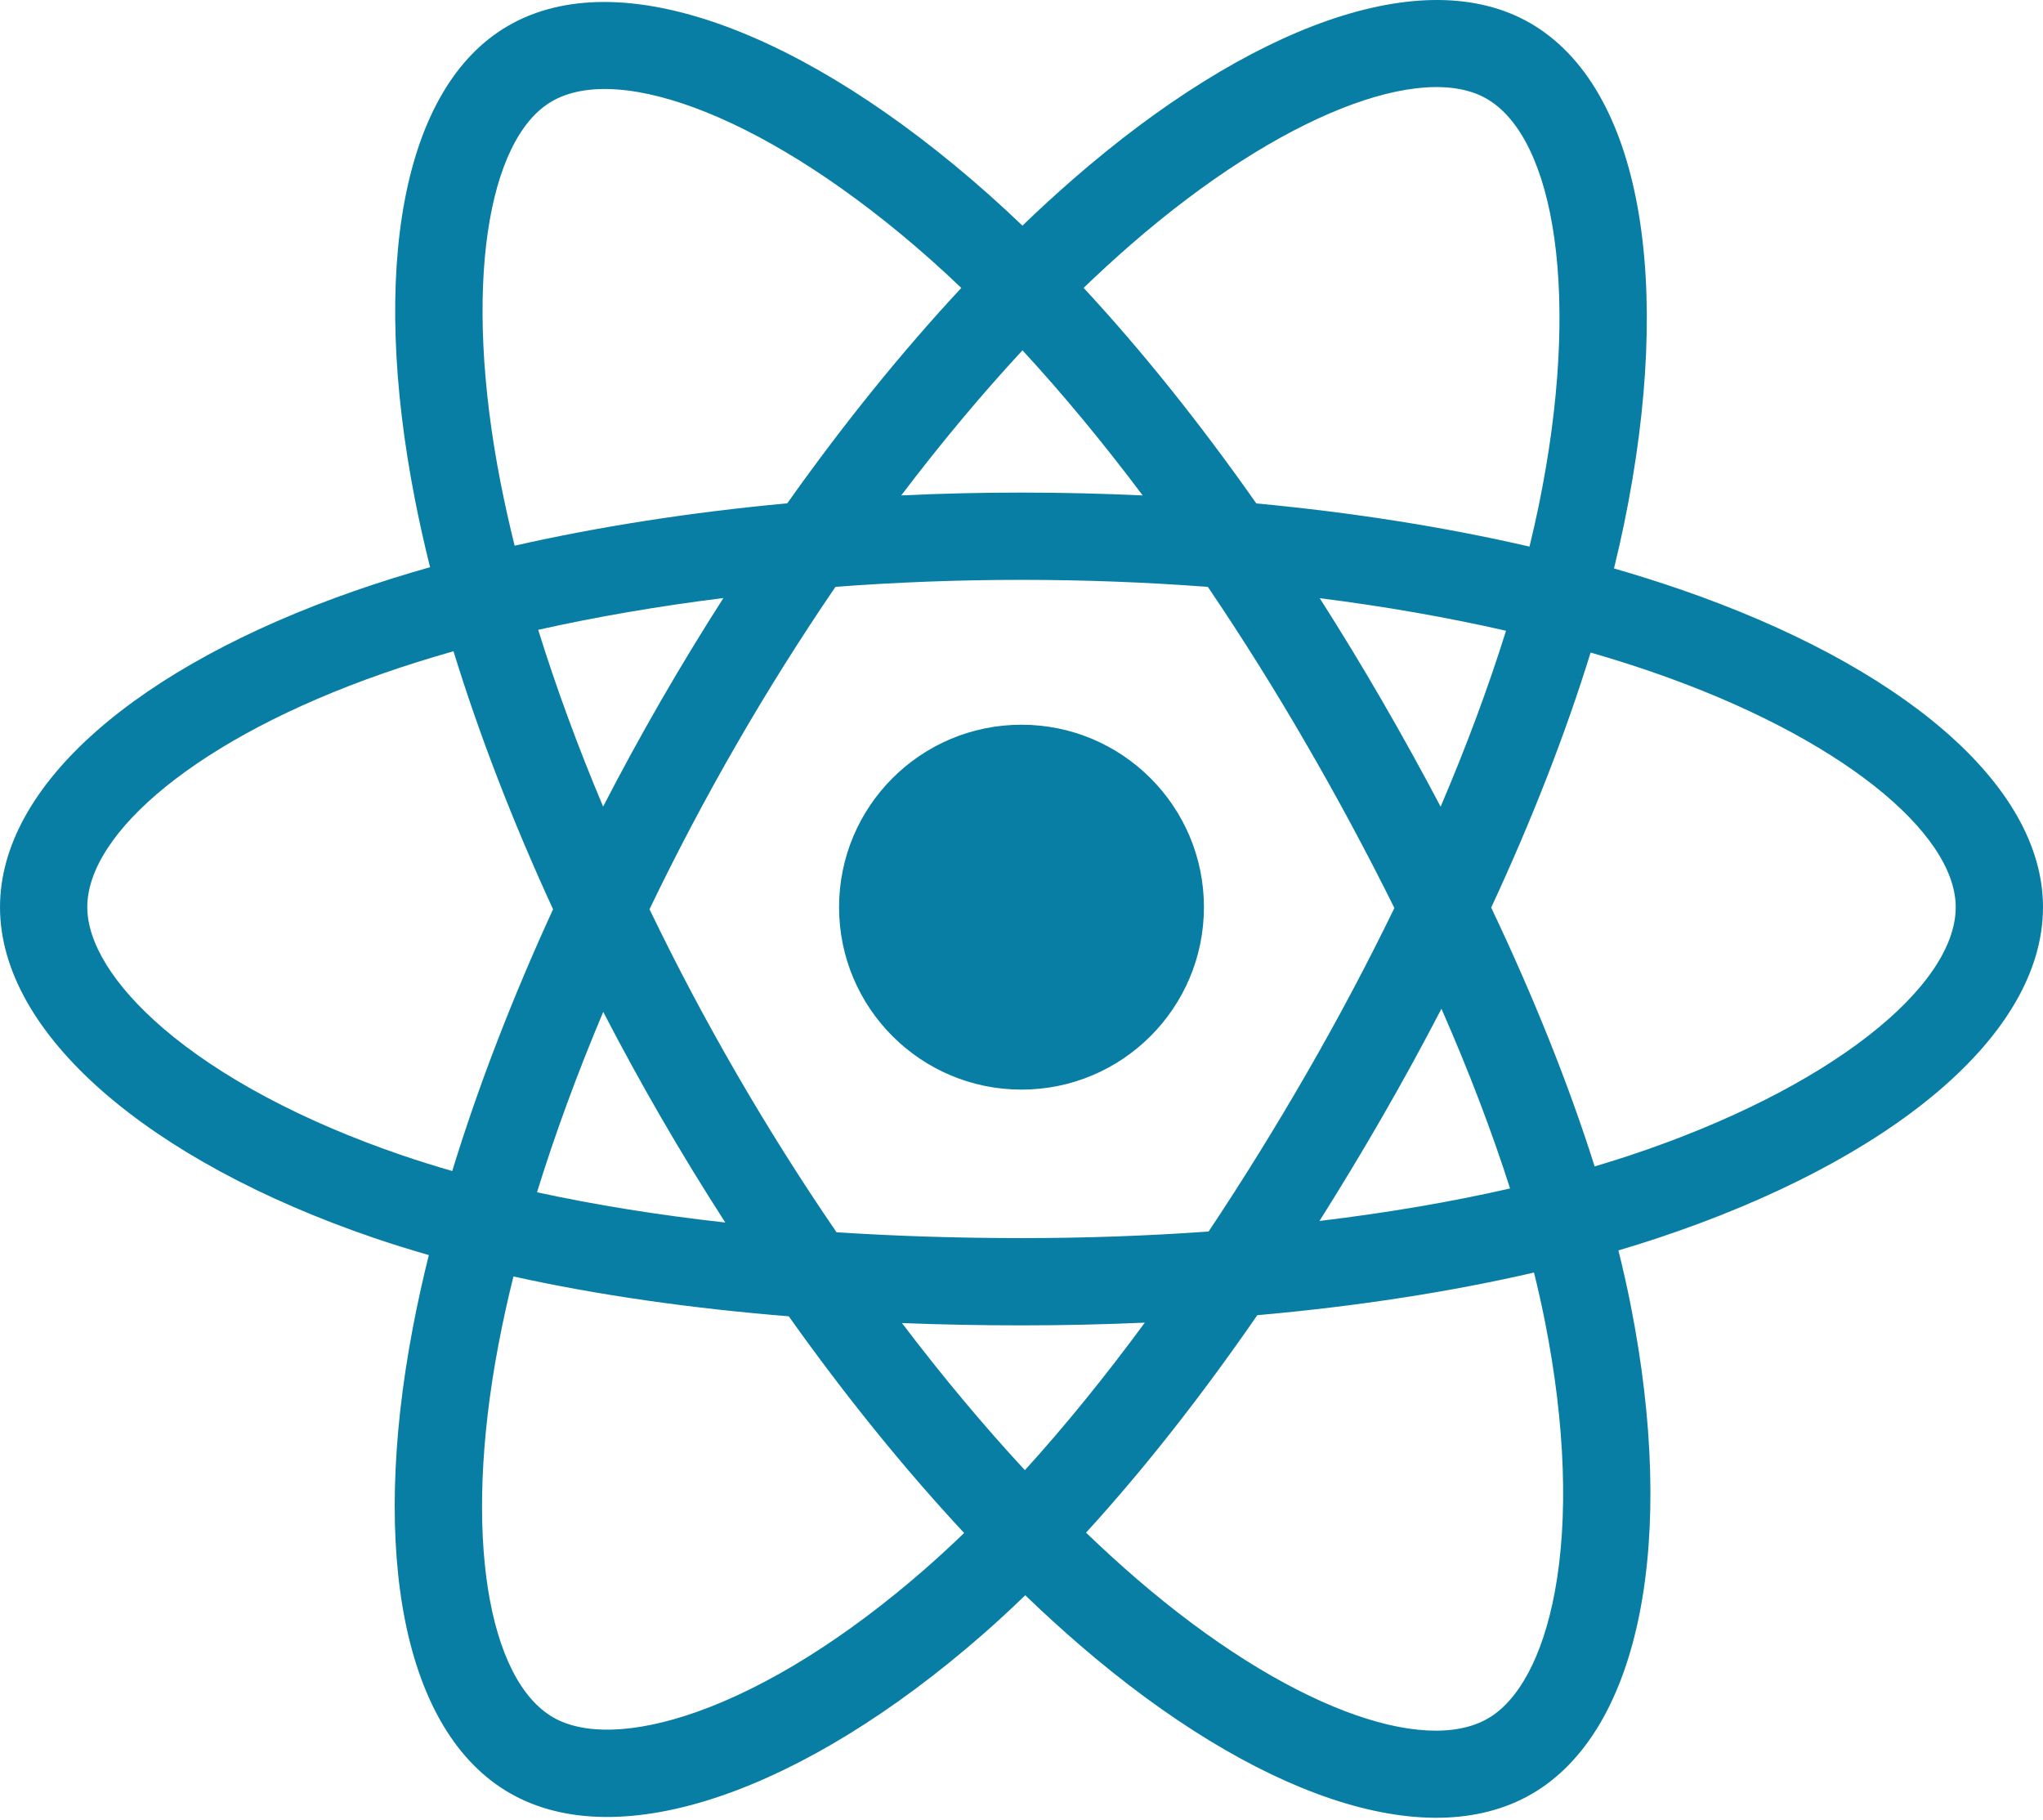
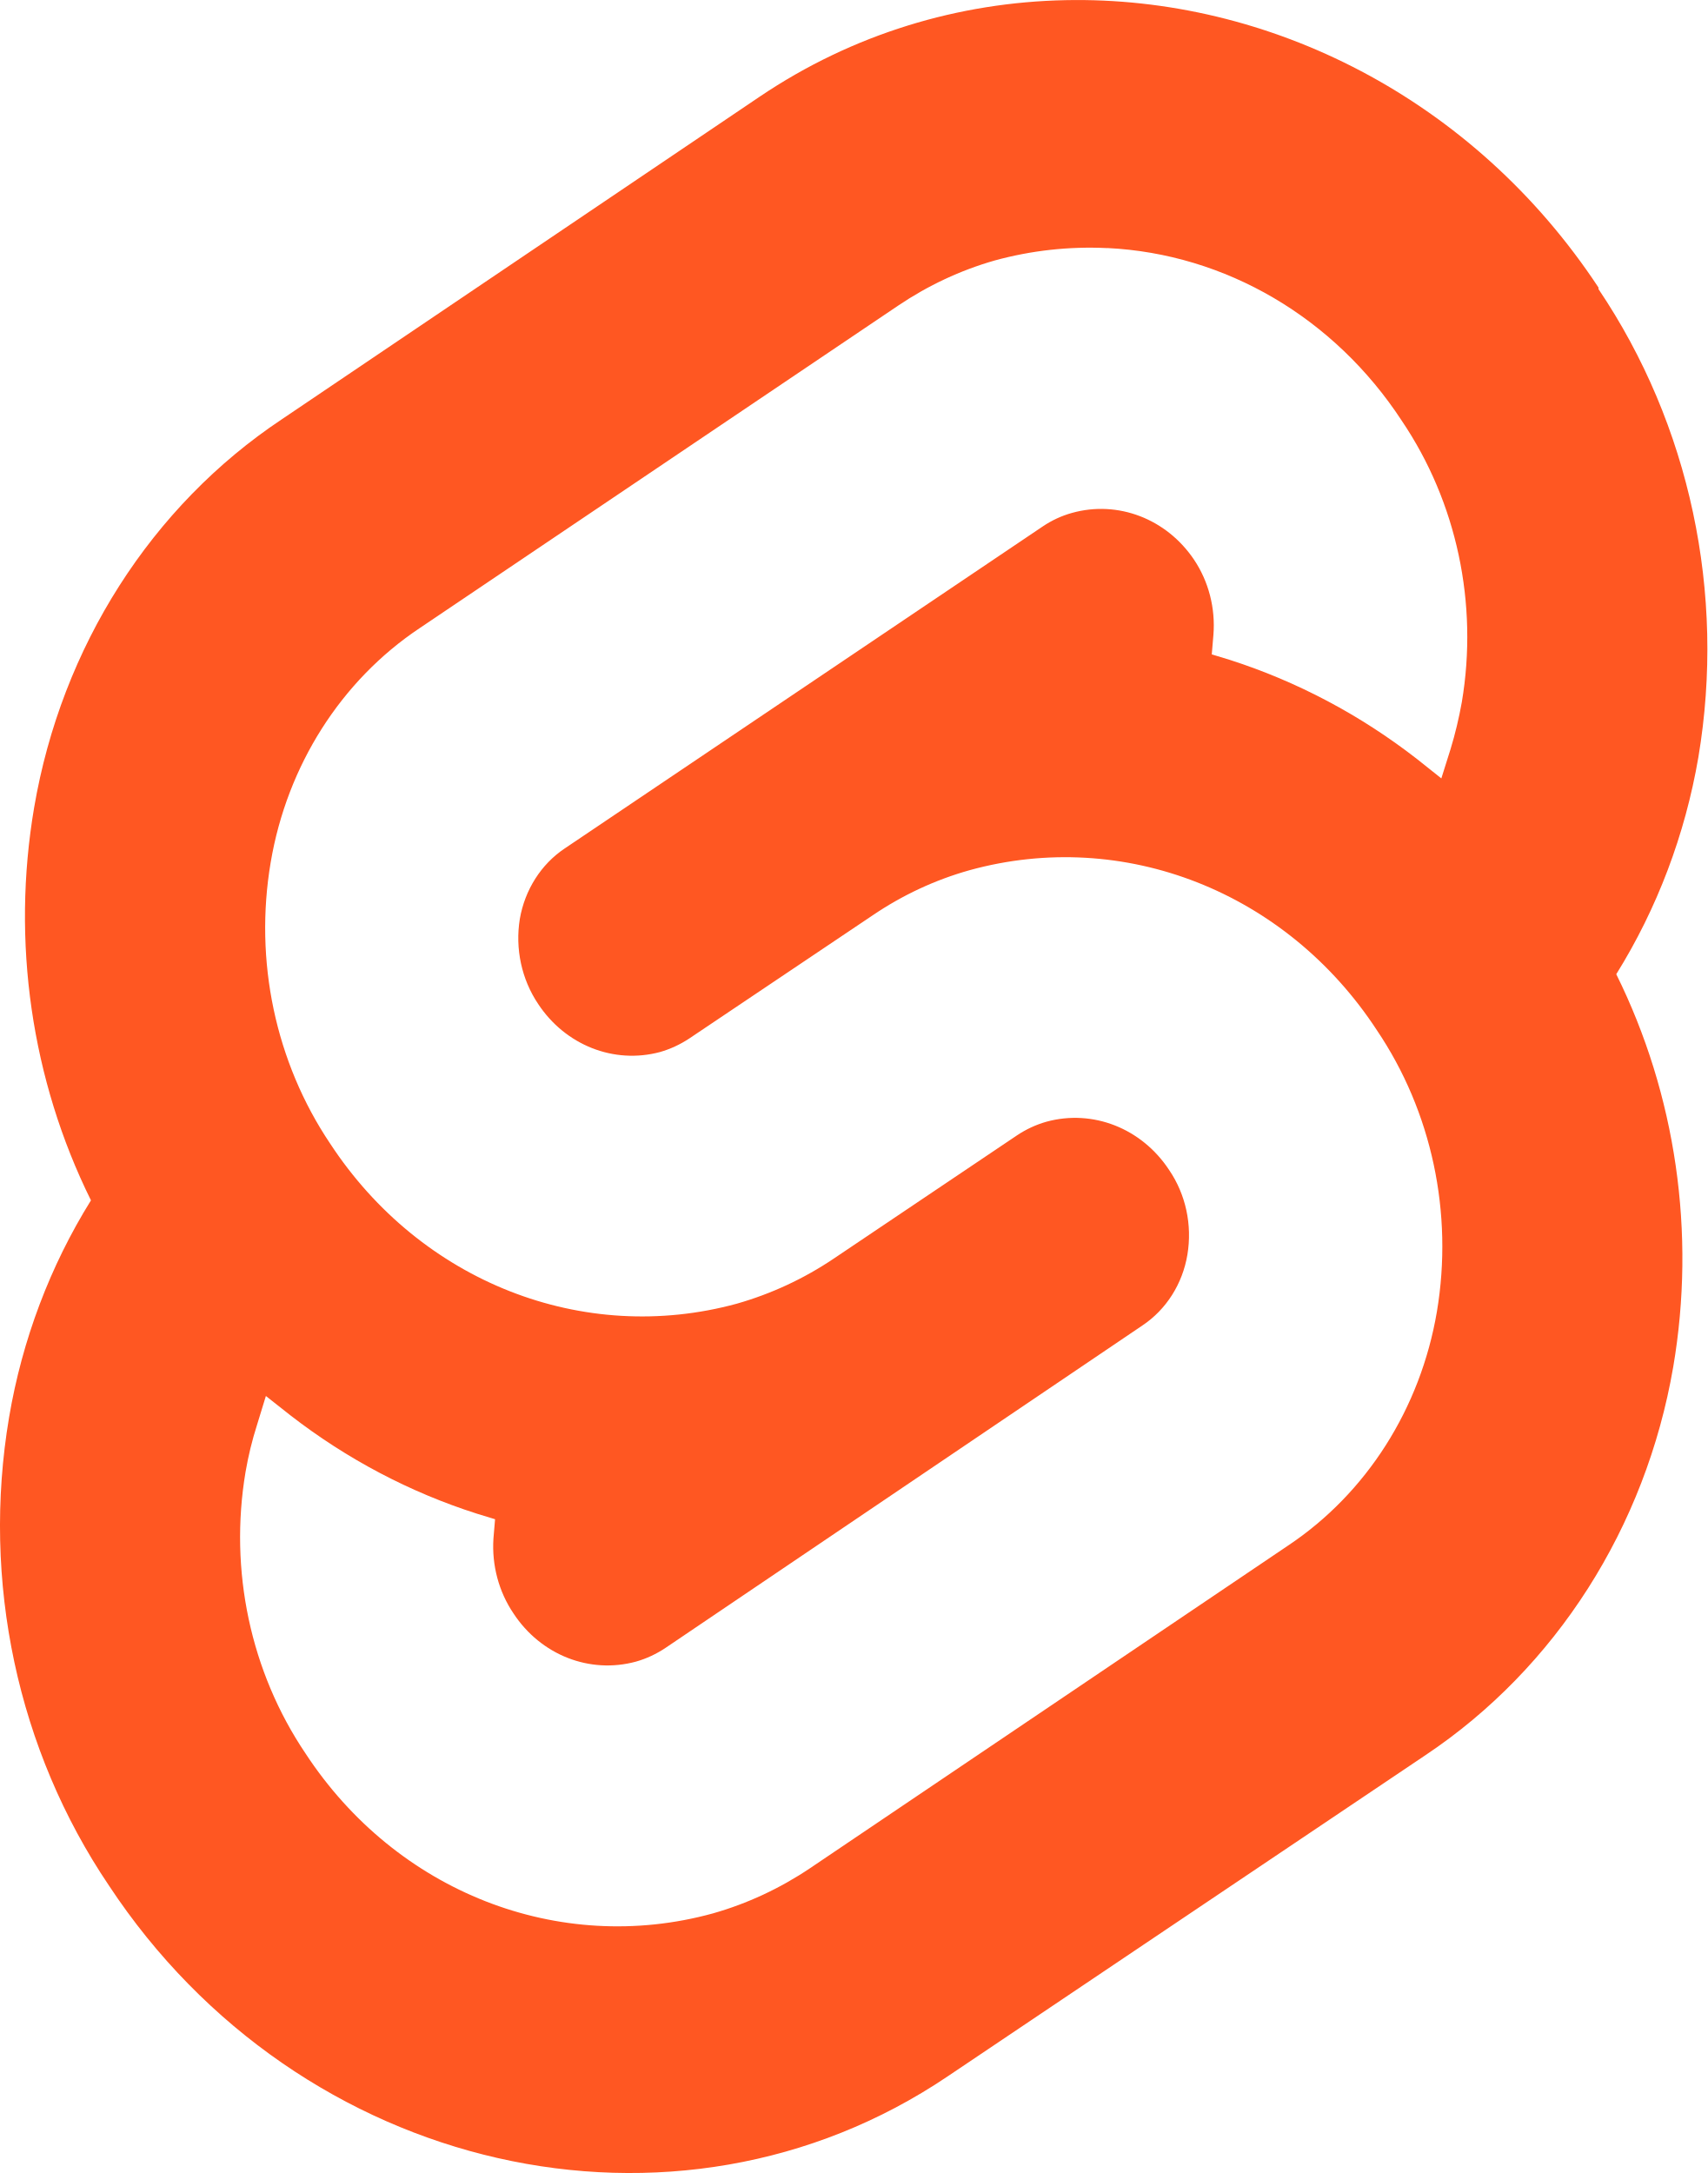
- <svg xmlns="http://www.w3.org/2000/svg" aria-hidden="true" role="img" class="iconify iconify--logos" width="35.93" height="32" preserveAspectRatio="xMidYMid meet" viewBox="0 0 256 228">
-   <path fill="#087ea4" d="M210.483 73.824a171.49 171.49 0 0 0-8.24-2.597c.465-1.9.893-3.777 1.273-5.621c6.238-30.281 2.16-54.676-11.769-62.708c-13.355-7.7-35.196.329-57.254 19.526a171.23 171.23 0 0 0-6.375 5.848a155.866 155.866 0 0 0-4.241-3.917C100.759 3.829 77.587-4.822 63.673 3.233C50.33 10.957 46.379 33.89 51.995 62.588a170.974 170.974 0 0 0 1.892 8.48c-3.28.932-6.445 1.924-9.474 2.98C17.309 83.498 0 98.307 0 113.668c0 15.865 18.582 31.778 46.812 41.427a145.52 145.52 0 0 0 6.921 2.165a167.467 167.467 0 0 0-2.01 9.138c-5.354 28.2-1.173 50.591 12.134 58.266c13.744 7.926 36.812-.22 59.273-19.855a145.567 145.567 0 0 0 5.342-4.923a168.064 168.064 0 0 0 6.92 6.314c21.758 18.722 43.246 26.282 56.54 18.586c13.731-7.949 18.194-32.003 12.4-61.268a145.016 145.016 0 0 0-1.535-6.842c1.62-.48 3.21-.974 4.76-1.488c29.348-9.723 48.443-25.443 48.443-41.52c0-15.417-17.868-30.326-45.517-39.844Zm-6.365 70.984c-1.4.463-2.836.91-4.3 1.345c-3.24-10.257-7.612-21.163-12.963-32.432c5.106-11 9.31-21.767 12.459-31.957c2.619.758 5.16 1.557 7.61 2.4c23.69 8.156 38.14 20.213 38.14 29.504c0 9.896-15.606 22.743-40.946 31.14Zm-10.514 20.834c2.562 12.94 2.927 24.64 1.23 33.787c-1.524 8.219-4.59 13.698-8.382 15.893c-8.067 4.67-25.32-1.4-43.927-17.412a156.726 156.726 0 0 1-6.437-5.87c7.214-7.889 14.423-17.06 21.459-27.246c12.376-1.098 24.068-2.894 34.671-5.345a134.17 134.17 0 0 1 1.386 6.193ZM87.276 214.515c-7.882 2.783-14.16 2.863-17.955.675c-8.075-4.657-11.432-22.636-6.853-46.752a156.923 156.923 0 0 1 1.869-8.499c10.486 2.32 22.093 3.988 34.498 4.994c7.084 9.967 14.501 19.128 21.976 27.15a134.668 134.668 0 0 1-4.877 4.492c-9.933 8.682-19.886 14.842-28.658 17.94ZM50.35 144.747c-12.483-4.267-22.792-9.812-29.858-15.863c-6.35-5.437-9.555-10.836-9.555-15.216c0-9.322 13.897-21.212 37.076-29.293c2.813-.98 5.757-1.905 8.812-2.773c3.204 10.42 7.406 21.315 12.477 32.332c-5.137 11.18-9.399 22.249-12.634 32.792a134.718 134.718 0 0 1-6.318-1.979Zm12.378-84.26c-4.811-24.587-1.616-43.134 6.425-47.789c8.564-4.958 27.502 2.111 47.463 19.835a144.318 144.318 0 0 1 3.841 3.545c-7.438 7.987-14.787 17.08-21.808 26.988c-12.04 1.116-23.565 2.908-34.161 5.309a160.342 160.342 0 0 1-1.76-7.887Zm110.427 27.268a347.8 347.8 0 0 0-7.785-12.803c8.168 1.033 15.994 2.404 23.343 4.08c-2.206 7.072-4.956 14.465-8.193 22.045a381.151 381.151 0 0 0-7.365-13.322Zm-45.032-43.861c5.044 5.465 10.096 11.566 15.065 18.186a322.04 322.04 0 0 0-30.257-.006c4.974-6.559 10.069-12.652 15.192-18.18ZM82.802 87.83a323.167 323.167 0 0 0-7.227 13.238c-3.184-7.553-5.909-14.98-8.134-22.152c7.304-1.634 15.093-2.97 23.209-3.984a321.524 321.524 0 0 0-7.848 12.897Zm8.081 65.352c-8.385-.936-16.291-2.203-23.593-3.793c2.26-7.3 5.045-14.885 8.298-22.6a321.187 321.187 0 0 0 7.257 13.246c2.594 4.48 5.28 8.868 8.038 13.147Zm37.542 31.03c-5.184-5.592-10.354-11.779-15.403-18.433c4.902.192 9.899.29 14.978.29c5.218 0 10.376-.117 15.453-.343c-4.985 6.774-10.018 12.97-15.028 18.486Zm52.198-57.817c3.422 7.8 6.306 15.345 8.596 22.52c-7.422 1.694-15.436 3.058-23.88 4.071a382.417 382.417 0 0 0 7.859-13.026a347.403 347.403 0 0 0 7.425-13.565Zm-16.898 8.101a358.557 358.557 0 0 1-12.281 19.815a329.4 329.4 0 0 1-23.444.823c-7.967 0-15.716-.248-23.178-.732a310.202 310.202 0 0 1-12.513-19.846h.001a307.41 307.41 0 0 1-10.923-20.627a310.278 310.278 0 0 1 10.89-20.637l-.001.001a307.318 307.318 0 0 1 12.413-19.761c7.613-.576 15.42-.876 23.31-.876H128c7.926 0 15.743.303 23.354.883a329.357 329.357 0 0 1 12.335 19.695a358.489 358.489 0 0 1 11.036 20.54a329.472 329.472 0 0 1-11 20.722Zm22.56-122.124c8.572 4.944 11.906 24.881 6.52 51.026c-.344 1.668-.73 3.367-1.15 5.09c-10.622-2.452-22.155-4.275-34.23-5.408c-7.034-10.017-14.323-19.124-21.64-27.008a160.789 160.789 0 0 1 5.888-5.4c18.9-16.447 36.564-22.941 44.612-18.3ZM128 90.808c12.625 0 22.86 10.235 22.86 22.86s-10.235 22.86-22.86 22.86s-22.86-10.235-22.86-22.86s10.235-22.86 22.86-22.86Z" />
+ <svg xmlns="http://www.w3.org/2000/svg" fill="none" version="1.1" width="22" height="28" viewBox="0 0 22 28">
+   <defs>
+     <clipPath id="master_svg0_107_9194">
+       <rect x="0" y="0" width="22" height="28" rx="0" />
+     </clipPath>
+   </defs>
+   <g clip-path="url(#master_svg0_107_9194)">
+     <g>
+       <path d="M13.728,0.002C12.357,0.03,10.993,0.433,9.788,1.246L3.631,5.403C1.951,6.521,0.793,8.336,0.44,10.405C0.146,12.132,0.403,13.913,1.172,15.467C0.645,16.314,0.286,17.265,0.117,18.263C-0.239,20.375,0.225,22.55,1.403,24.295C3.858,28.017,8.707,29.12,12.212,26.754L18.369,22.615C20.047,21.494,21.205,19.68,21.56,17.613C21.854,15.887,21.595,14.106,20.826,12.553C21.353,11.706,21.713,10.755,21.884,9.757C22.238,7.645,21.774,5.471,20.597,3.725L20.597,3.705C18.986,1.263,16.344,-0.052,13.728,0.002L13.728,0.002ZM14.268,3.196C15.791,3.27,17.194,4.093,18.062,5.421C18.771,6.47,19.05,7.777,18.836,9.047C18.799,9.253,18.751,9.456,18.69,9.655L18.572,10.03L18.258,9.78C17.529,9.213,16.715,8.782,15.85,8.504L15.614,8.432L15.635,8.182C15.663,7.837,15.574,7.493,15.385,7.211C15.03,6.684,14.404,6.444,13.813,6.609C13.679,6.646,13.552,6.705,13.435,6.784L7.276,10.933C6.972,11.136,6.763,11.466,6.698,11.841C6.636,12.225,6.721,12.619,6.934,12.936C7.285,13.468,7.91,13.715,8.504,13.556C8.637,13.518,8.764,13.459,8.882,13.381L11.242,11.796C11.628,11.534,12.05,11.337,12.493,11.213C14.477,10.665,16.573,11.488,17.741,13.274C18.449,14.323,18.728,15.63,18.515,16.9C18.304,18.147,17.608,19.242,16.596,19.916L10.437,24.073C10.05,24.333,9.629,24.529,9.186,24.655C7.201,25.201,5.105,24.378,3.936,22.593C3.228,21.543,2.95,20.236,3.164,18.966C3.199,18.762,3.248,18.56,3.311,18.363L3.426,17.988L3.743,18.238C4.47,18.801,5.282,19.229,6.144,19.504L6.379,19.576L6.358,19.826C6.336,20.169,6.427,20.51,6.616,20.789C6.968,21.326,7.599,21.574,8.197,21.41C8.331,21.372,8.458,21.312,8.575,21.234L14.722,17.078C15.027,16.874,15.237,16.544,15.3,16.167C15.364,15.784,15.279,15.39,15.064,15.075C14.711,14.538,14.08,14.29,13.483,14.454C13.349,14.492,13.222,14.551,13.105,14.629L10.744,16.217C10.358,16.477,9.937,16.672,9.496,16.798C7.514,17.34,5.423,16.518,4.255,14.737C3.549,13.687,3.273,12.38,3.488,11.111C3.699,9.864,4.395,8.769,5.407,8.094L11.573,3.938C11.957,3.679,12.375,3.483,12.815,3.357C13.289,3.227,13.778,3.173,14.268,3.197L14.268,3.196Z" fill="#FF5722" fill-opacity="1" />
+     </g>
+   </g>
</svg>
